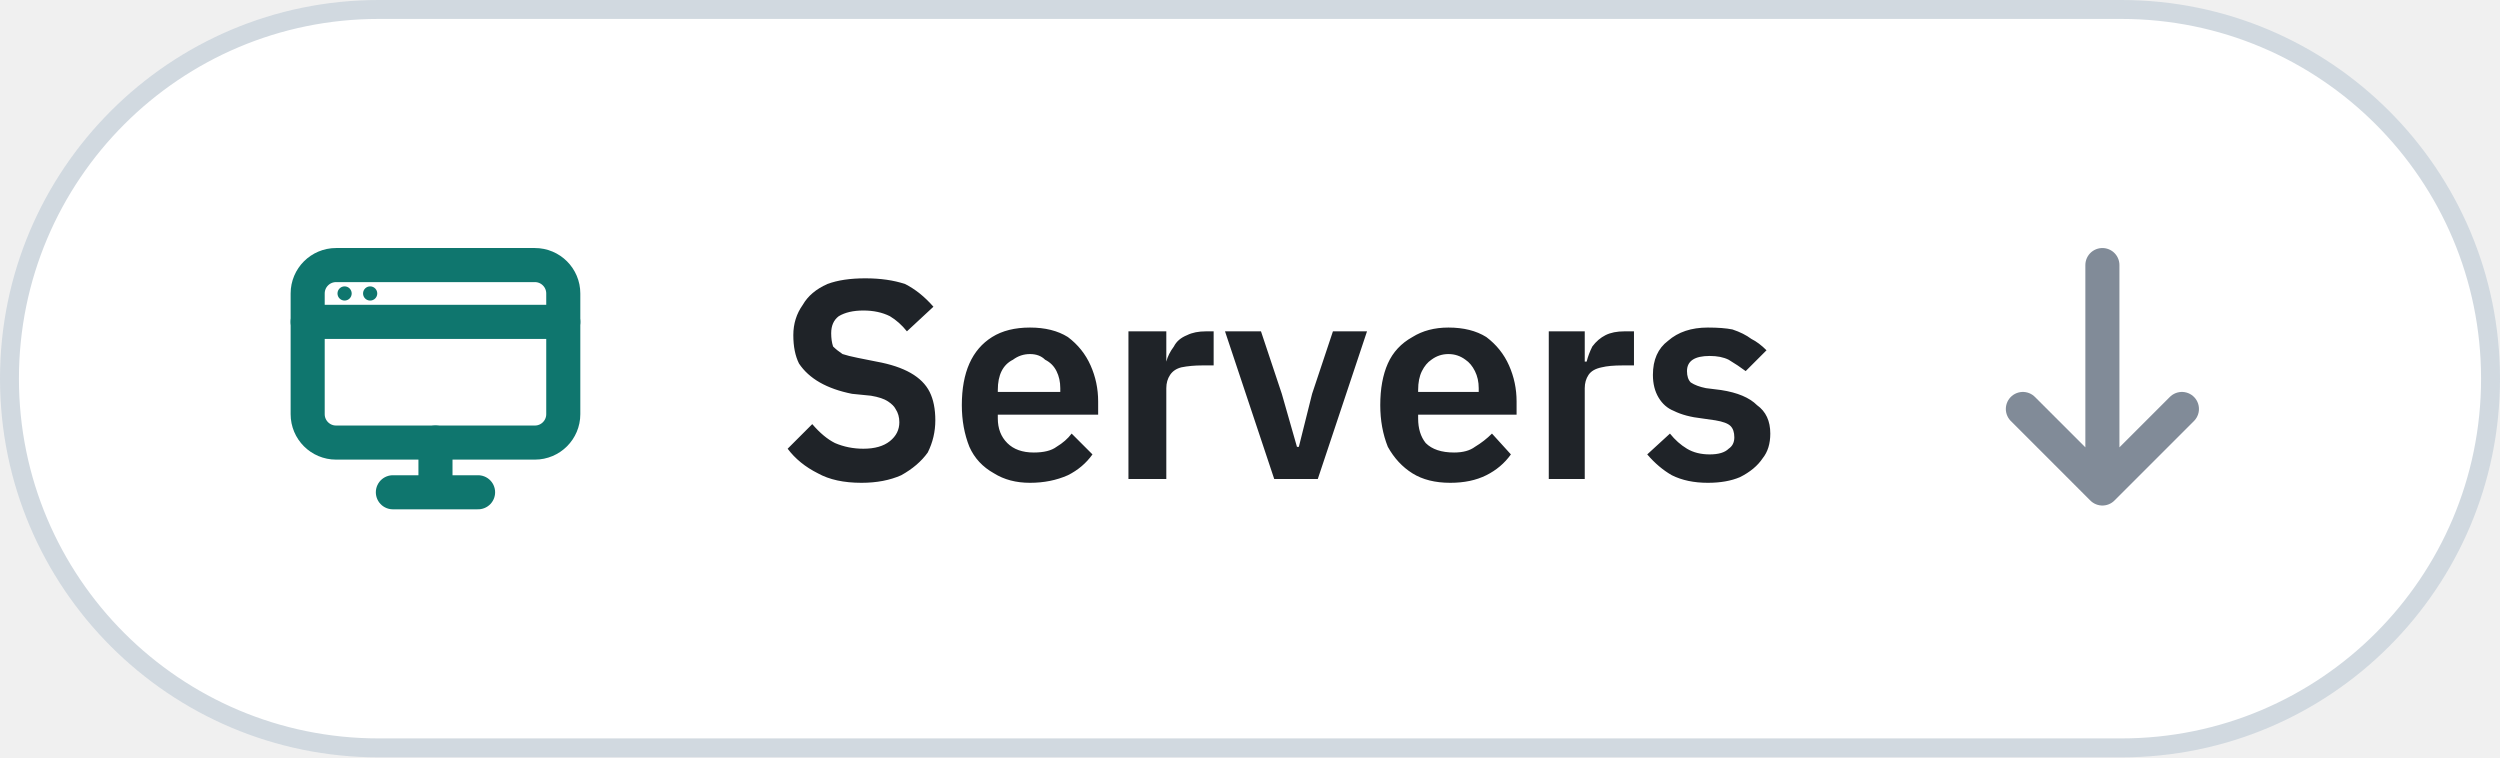
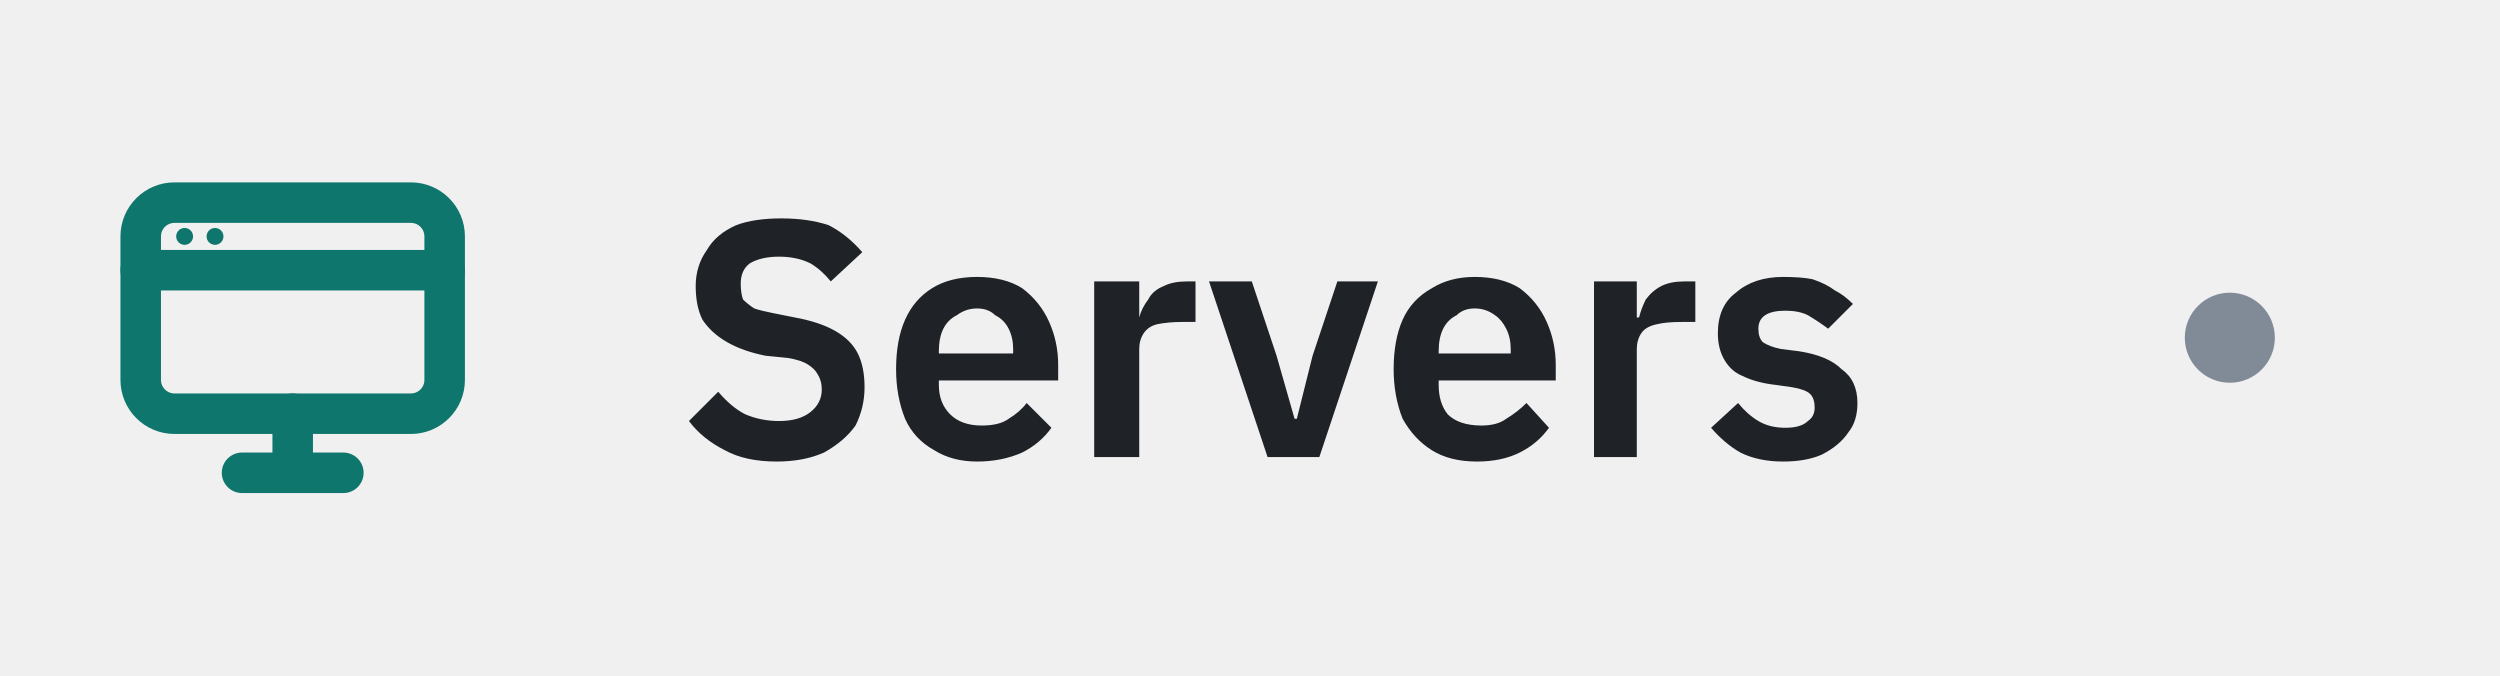
- <svg xmlns="http://www.w3.org/2000/svg" viewBox="0 0 132.04 40" width="132.04" height="40" role="img" aria-label="Servers">
-   <rect x="0.5" y="0.5" width="131.04" height="39" rx="19.5" fill="#FFFFFF" stroke="#D1D9E0" stroke-width="1" />
-   <g transform="translate(14 11) scale(0.75)" fill="none" stroke="#0F766E" stroke-width="2.4" stroke-linecap="round" stroke-linejoin="round">
+ <svg xmlns="http://www.w3.org/2000/svg" viewBox="0 0 111.04 30" width="111.04" height="30" role="img" aria-label="Servers">
+   <g transform="translate(4 6) scale(0.75)" fill="none" stroke="#0F766E" stroke-width="2.4" stroke-linecap="round" stroke-linejoin="round">
    <rect x="3" y="4" width="18" height="12.5" rx="2" />
    <path d="M3 8h18M9 20h6M12 16.5V20" />
    <circle cx="5.6" cy="6" r=".5" fill="#0F766E" stroke="none" />
    <circle cx="7.4" cy="6" r=".5" fill="#0F766E" stroke="none" />
  </g>
-   <path d="M45.5 25.5Q44.1 25.5 43.2 25Q42.2 24.5 41.6 23.7L42.9 22.4Q43.5 23.1 44.1 23.4Q44.8 23.7 45.6 23.7Q46.5 23.7 47 23.3Q47.5 22.9 47.5 22.3Q47.5 21.9 47.3 21.6Q47.2 21.4 46.9 21.2Q46.6 21 46 20.9L45 20.8Q44 20.6 43.3 20.2Q42.6 19.8 42.2 19.2Q41.9 18.6 41.9 17.7Q41.9 16.8 42.4 16.1Q42.8 15.4 43.7 15Q44.5 14.7 45.7 14.7Q46.9 14.7 47.8 15Q48.6 15.4 49.3 16.2L47.9 17.5Q47.5 17 47 16.7Q46.4 16.4 45.6 16.4Q44.8 16.4 44.3 16.7Q43.9 17 43.9 17.6Q43.9 18 44 18.3Q44.2 18.5 44.5 18.7Q44.8 18.8 45.3 18.9L46.3 19.1Q47.4 19.3 48.1 19.7Q48.8 20.1 49.1 20.7Q49.4 21.3 49.4 22.2Q49.4 23.1 49 23.9Q48.5 24.6 47.6 25.1Q46.7 25.5 45.5 25.5ZM54.4 25.5Q53.3 25.5 52.5 25Q51.6 24.5 51.2 23.6Q50.8 22.6 50.8 21.4Q50.8 20.1 51.2 19.2Q51.6 18.3 52.4 17.8Q53.2 17.3 54.4 17.3Q55.6 17.3 56.4 17.8Q57.2 18.4 57.6 19.3Q58 20.2 58 21.2V21.9H52.7V22.1Q52.7 22.9 53.2 23.4Q53.7 23.9 54.6 23.9Q55.4 23.9 55.8 23.6Q56.3 23.3 56.6 22.9L57.7 24Q57.2 24.7 56.4 25.1Q55.5 25.5 54.4 25.5ZM54.4 18.7Q53.9 18.7 53.5 19Q53.1 19.2 52.9 19.6Q52.7 20 52.7 20.6V20.7H56V20.5Q56 20 55.8 19.6Q55.6 19.2 55.2 19Q54.9 18.7 54.4 18.7ZM61.6 25.3H59.6V17.5H61.6V19.1H61.6Q61.7 18.7 62 18.3Q62.2 17.9 62.7 17.7Q63.1 17.5 63.7 17.5H64.1V19.3H63.5Q62.9 19.3 62.4 19.4Q62 19.5 61.8 19.8Q61.6 20.1 61.6 20.5ZM69.6 25.3H67.3L64.7 17.5H66.6L67.7 20.8L68.5 23.6H68.6L69.3 20.8L70.4 17.5H72.2ZM76.6 25.5Q75.4 25.5 74.6 25Q73.8 24.5 73.3 23.6Q72.9 22.6 72.9 21.4Q72.9 20.1 73.3 19.2Q73.7 18.3 74.6 17.8Q75.4 17.3 76.5 17.3Q77.7 17.3 78.5 17.8Q79.3 18.4 79.7 19.3Q80.1 20.2 80.1 21.2V21.9H74.9V22.1Q74.9 22.9 75.3 23.4Q75.8 23.9 76.8 23.9Q77.5 23.9 77.9 23.6Q78.4 23.3 78.8 22.9L79.8 24Q79.3 24.7 78.5 25.1Q77.7 25.5 76.6 25.5ZM76.5 18.7Q76 18.7 75.6 19Q75.3 19.2 75.1 19.6Q74.9 20 74.9 20.6V20.7H78.1V20.5Q78.1 20 77.9 19.6Q77.7 19.2 77.4 19Q77 18.7 76.5 18.7ZM83.7 25.3H81.8V17.5H83.7V19.1H83.8Q83.9 18.7 84.1 18.3Q84.4 17.9 84.8 17.7Q85.2 17.5 85.8 17.5H86.3V19.3H85.7Q85 19.3 84.6 19.4Q84.1 19.5 83.9 19.8Q83.7 20.1 83.7 20.5ZM90.2 25.5Q89.1 25.5 88.3 25.1Q87.6 24.7 87 24L88.2 22.9Q88.6 23.4 89.1 23.7Q89.6 24 90.3 24Q91 24 91.3 23.7Q91.6 23.5 91.6 23.1Q91.6 22.7 91.4 22.5Q91.2 22.3 90.6 22.2L89.9 22.1Q89 22 88.4 21.7Q87.9 21.5 87.6 21Q87.3 20.5 87.3 19.8Q87.3 18.6 88.1 18Q88.9 17.3 90.2 17.3Q91 17.3 91.5 17.4Q92.1 17.6 92.5 17.9Q92.9 18.1 93.3 18.5L92.2 19.6Q91.8 19.3 91.3 19Q90.9 18.8 90.3 18.8Q89.7 18.8 89.4 19Q89.1 19.2 89.1 19.6Q89.1 20 89.3 20.2Q89.6 20.4 90.1 20.5L90.9 20.6Q92.2 20.8 92.8 21.4Q93.5 21.9 93.5 22.9Q93.5 23.7 93.1 24.2Q92.7 24.8 91.9 25.2Q91.2 25.5 90.2 25.5Z" fill="#1F2328" />
-   <path d="M111.04 14v11.5M106.84 21.6l4.2 4.2 4.2-4.2" fill="none" stroke="#818B98" stroke-width="1.8" stroke-linecap="round" stroke-linejoin="round" />
+   <path d="M34.5 20.5Q33.1 20.5 32.2 20Q31.2 19.5 30.6 18.7L31.9 17.4Q32.5 18.1 33.1 18.4Q33.8 18.7 34.6 18.7Q35.5 18.7 36 18.3Q36.5 17.9 36.5 17.3Q36.5 16.9 36.3 16.6Q36.2 16.4 35.9 16.2Q35.6 16 35 15.9L34 15.8Q33 15.6 32.3 15.2Q31.6 14.8 31.2 14.2Q30.9 13.6 30.9 12.7Q30.9 11.8 31.4 11.1Q31.8 10.4 32.7 10Q33.5 9.7 34.7 9.7Q35.9 9.7 36.8 10Q37.6 10.4 38.3 11.2L36.9 12.5Q36.5 12 36 11.7Q35.4 11.4 34.6 11.4Q33.8 11.4 33.3 11.7Q32.9 12 32.9 12.6Q32.9 13 33 13.3Q33.2 13.5 33.5 13.7Q33.8 13.8 34.3 13.9L35.3 14.1Q36.4 14.3 37.1 14.7Q37.8 15.1 38.1 15.7Q38.4 16.3 38.4 17.2Q38.4 18.1 38 18.9Q37.5 19.6 36.6 20.1Q35.7 20.5 34.5 20.5ZM43.4 20.5Q42.3 20.5 41.5 20Q40.6 19.5 40.2 18.6Q39.8 17.6 39.8 16.4Q39.8 15.1 40.2 14.2Q40.6 13.3 41.4 12.8Q42.2 12.3 43.4 12.3Q44.6 12.3 45.4 12.8Q46.2 13.4 46.6 14.3Q47 15.2 47 16.2V16.9H41.7V17.1Q41.7 17.9 42.2 18.4Q42.7 18.9 43.6 18.9Q44.4 18.9 44.8 18.6Q45.3 18.3 45.6 17.9L46.7 19Q46.2 19.7 45.4 20.1Q44.5 20.5 43.4 20.5ZM43.4 13.7Q42.9 13.7 42.5 14Q42.1 14.2 41.9 14.6Q41.7 15 41.7 15.6V15.7H45V15.5Q45 15 44.8 14.6Q44.6 14.2 44.2 14Q43.9 13.7 43.4 13.7ZM50.6 20.3H48.6V12.5H50.6V14.1H50.6Q50.7 13.7 51 13.3Q51.2 12.9 51.7 12.7Q52.1 12.5 52.7 12.5H53.1V14.3H52.5Q51.9 14.3 51.4 14.4Q51 14.5 50.8 14.8Q50.6 15.1 50.6 15.5ZM58.6 20.3H56.3L53.7 12.5H55.6L56.7 15.8L57.5 18.6H57.6L58.3 15.8L59.4 12.5H61.2ZM65.6 20.5Q64.4 20.5 63.6 20Q62.8 19.5 62.3 18.6Q61.9 17.6 61.9 16.4Q61.9 15.1 62.3 14.2Q62.7 13.3 63.6 12.8Q64.4 12.3 65.5 12.3Q66.7 12.3 67.5 12.8Q68.3 13.4 68.7 14.3Q69.1 15.2 69.1 16.2V16.9H63.9V17.1Q63.9 17.9 64.3 18.4Q64.8 18.9 65.8 18.9Q66.5 18.9 66.9 18.6Q67.4 18.3 67.8 17.9L68.8 19Q68.3 19.7 67.5 20.1Q66.7 20.5 65.6 20.5ZM65.5 13.7Q65 13.7 64.7 14Q64.3 14.2 64.1 14.6Q63.9 15 63.9 15.6V15.7H67.1V15.5Q67.1 15 66.9 14.6Q66.7 14.2 66.4 14Q66 13.7 65.5 13.7ZM72.7 20.3H70.8V12.5H72.7V14.1H72.8Q72.9 13.7 73.1 13.3Q73.4 12.9 73.8 12.7Q74.2 12.5 74.8 12.5H75.3V14.3H74.7Q74 14.3 73.6 14.4Q73.1 14.5 72.9 14.8Q72.7 15.1 72.7 15.5ZM79.2 20.5Q78.1 20.5 77.3 20.1Q76.6 19.7 76 19L77.2 17.9Q77.6 18.4 78.1 18.7Q78.6 19 79.3 19Q80 19 80.3 18.7Q80.6 18.5 80.6 18.1Q80.6 17.7 80.4 17.5Q80.2 17.3 79.6 17.2L78.9 17.1Q78 17 77.4 16.7Q76.9 16.5 76.6 16Q76.3 15.5 76.3 14.8Q76.3 13.6 77.1 13Q77.9 12.3 79.2 12.3Q80 12.3 80.5 12.4Q81.1 12.6 81.5 12.9Q81.9 13.1 82.3 13.5L81.2 14.6Q80.8 14.3 80.3 14Q79.9 13.8 79.3 13.8Q78.7 13.8 78.4 14Q78.1 14.2 78.1 14.6Q78.1 15 78.3 15.2Q78.6 15.4 79.1 15.5L79.9 15.6Q81.2 15.8 81.8 16.4Q82.5 16.9 82.5 17.9Q82.5 18.7 82.1 19.2Q81.7 19.8 80.9 20.2Q80.2 20.5 79.2 20.5Z" fill="#1F2328" />
+   <circle cx="99.04" cy="15" r="2" fill="#818B98" />
</svg>
